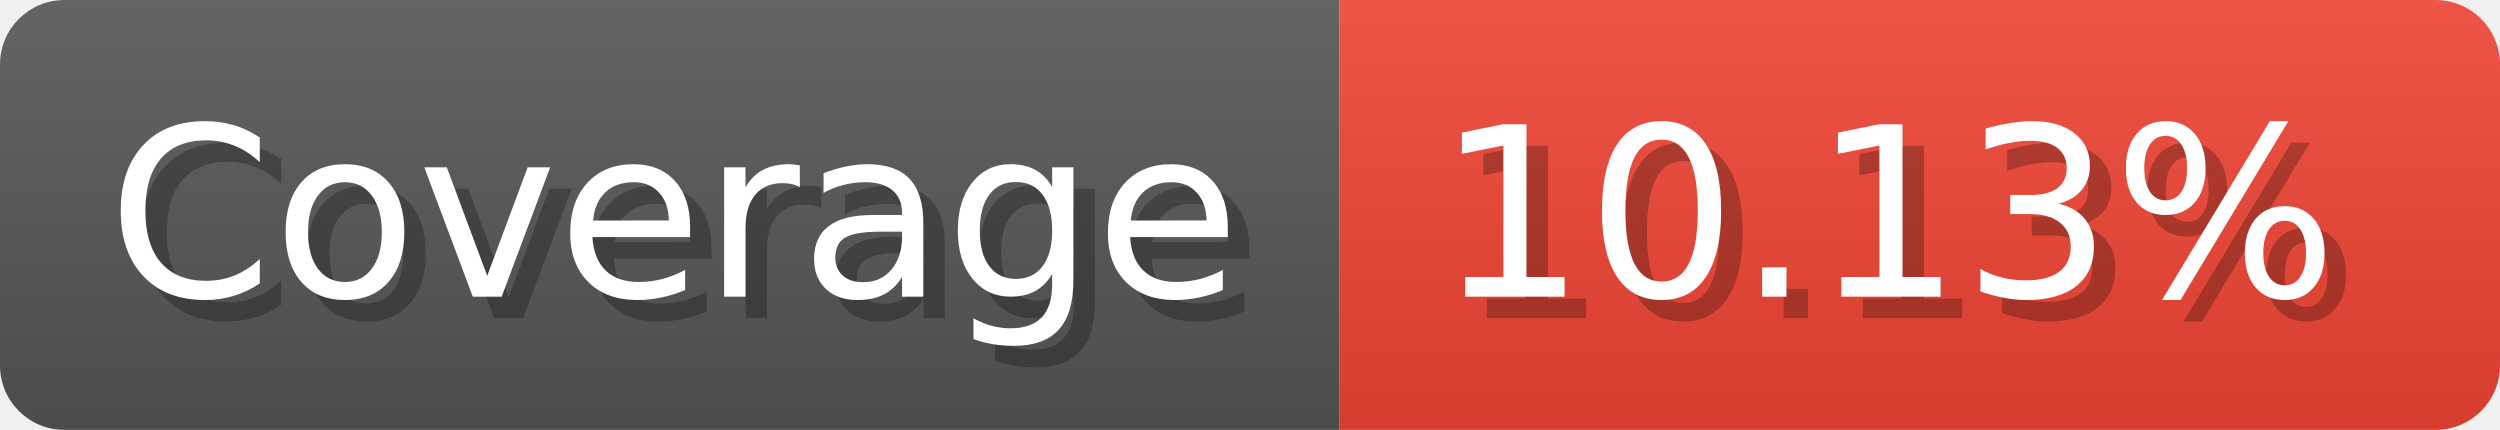
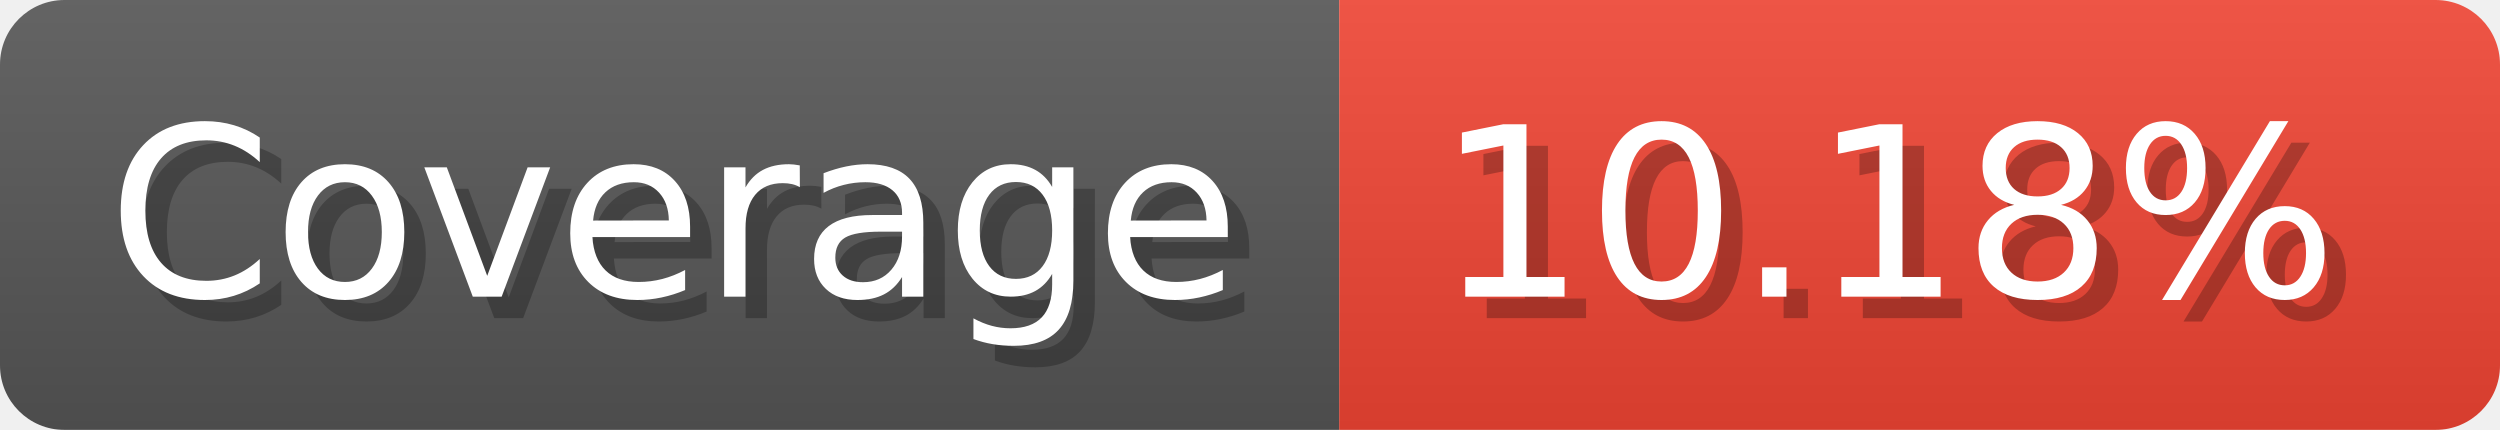
- <svg xmlns="http://www.w3.org/2000/svg" width="116.3" height="20" viewBox="0 0 1163 200" role="img" aria-label="Coverage: 10.13%">
+ <svg xmlns="http://www.w3.org/2000/svg" width="116.3" height="20" viewBox="0 0 1163 200" role="img" aria-label="Coverage: 10.18%">
  <linearGradient id="a" x2="0" y2="100%">
    <stop offset="0" stop-opacity=".1" stop-color="#EEE" />
    <stop offset="1" stop-opacity=".1" />
  </linearGradient>
  <mask id="m">
    <rect width="1163" height="200" rx="30" fill="#FFF" />
  </mask>
  <g mask="url(#m)">
    <rect width="623" height="200" fill="#555" />
    <rect width="540" height="200" fill="#E43" x="623" />
    <rect width="1163" height="200" fill="url(#a)" />
  </g>
  <g aria-hidden="true" fill="#fff" text-anchor="start" font-family="Verdana,DejaVu Sans,sans-serif" font-size="110">
    <text x="60" y="148" textLength="523" fill="#000" opacity="0.25">Coverage</text>
    <text x="50" y="138" textLength="523">Coverage</text>
-     <text x="678" y="148" textLength="440" fill="#000" opacity="0.25">10.13%</text>
-     <text x="668" y="138" textLength="440">10.13%</text>
+     <text x="678" y="148" textLength="440" fill="#000" opacity="0.25">10.18%</text>
+     <text x="668" y="138" textLength="440">10.18%</text>
  </g>
</svg>
